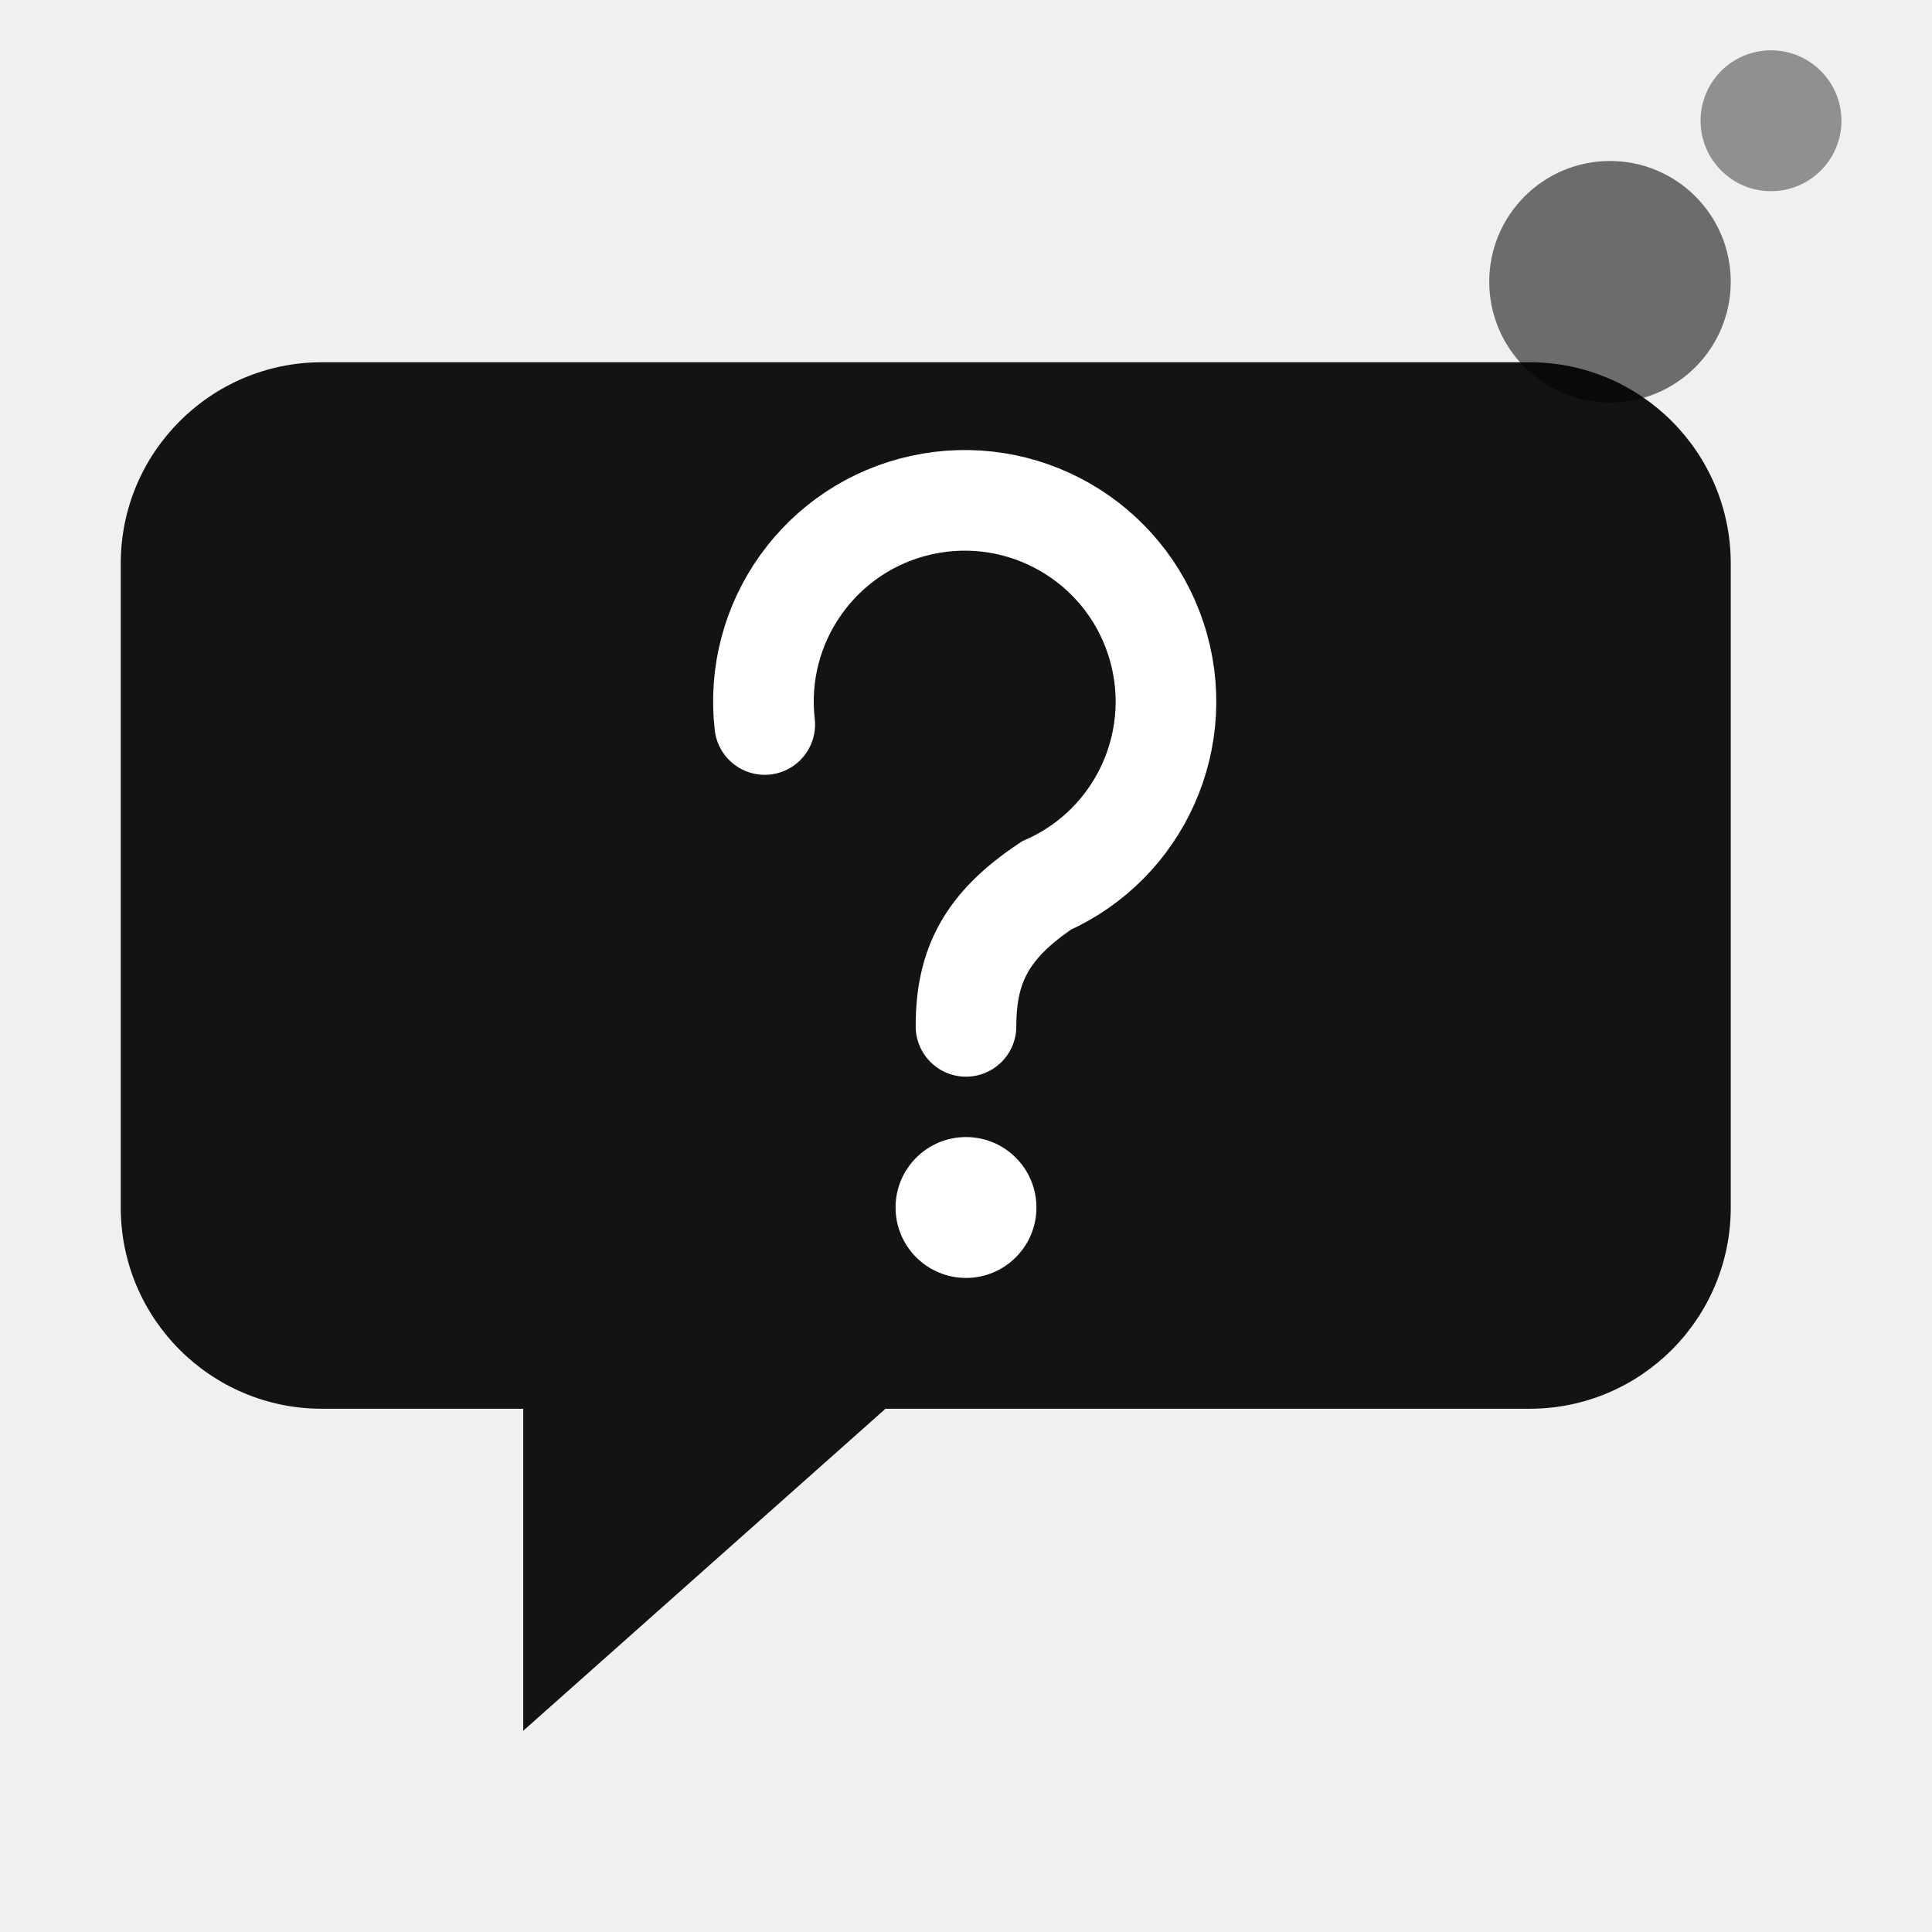
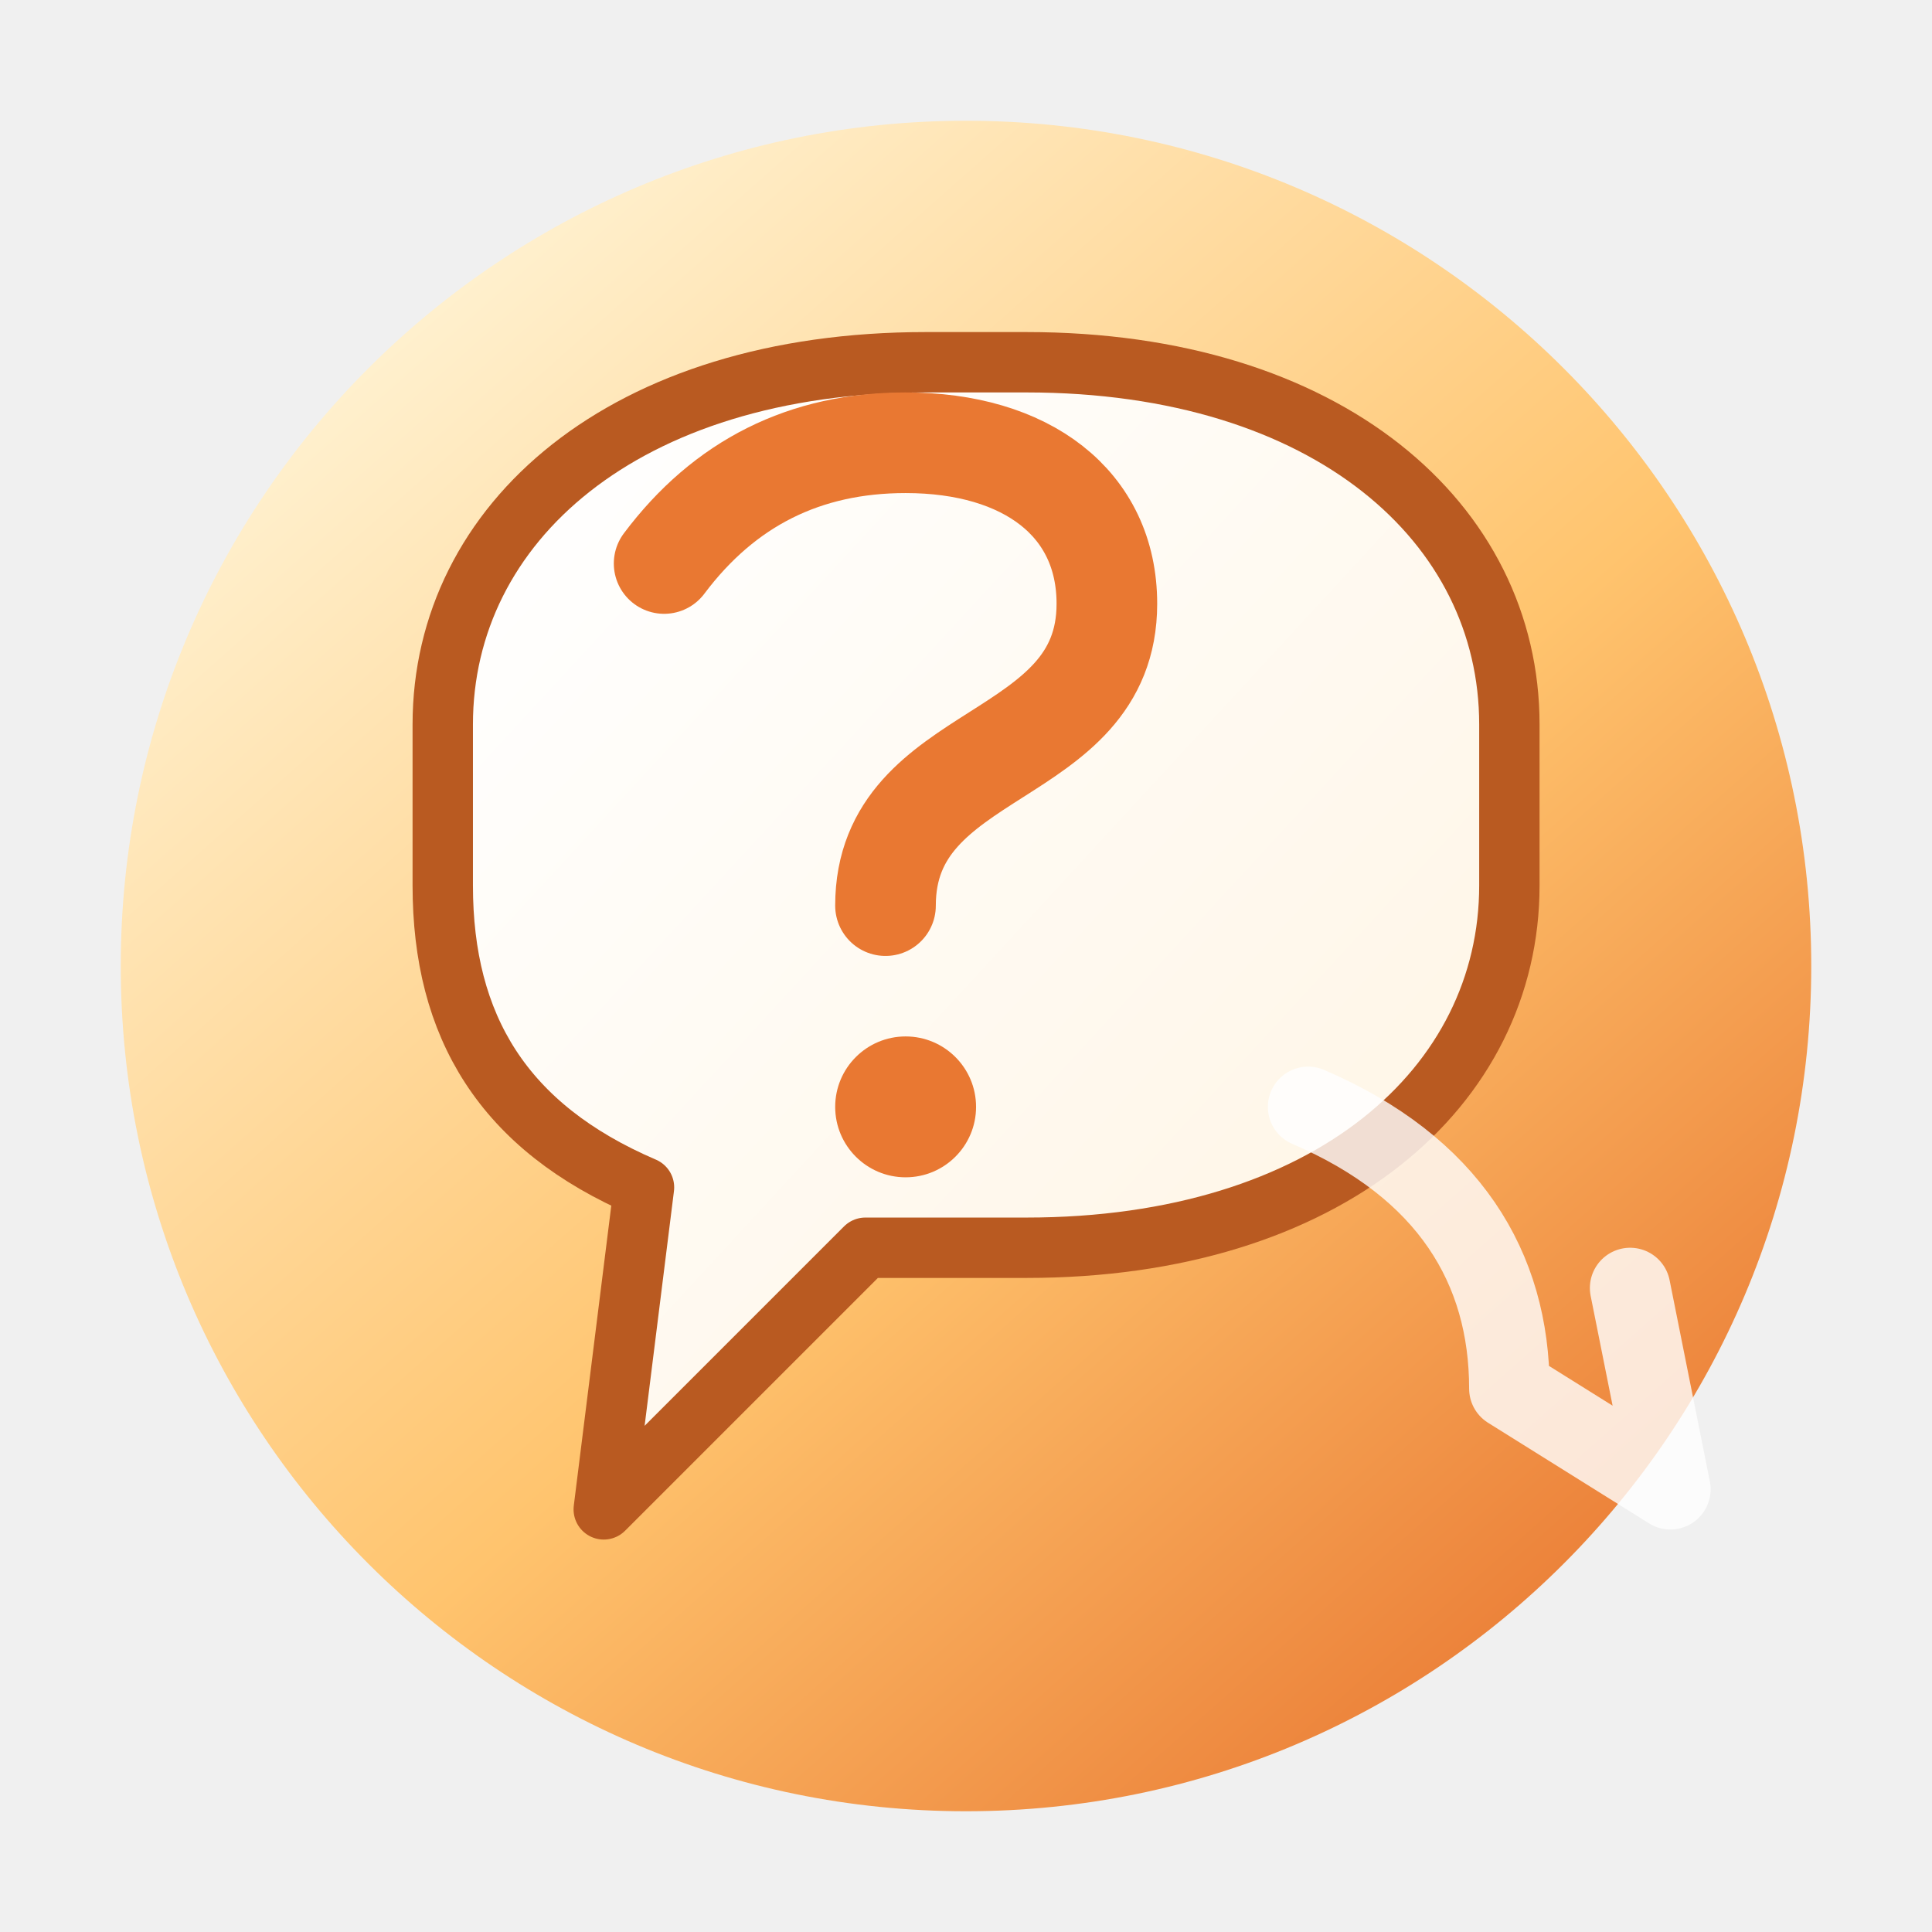
<svg xmlns="http://www.w3.org/2000/svg" viewBox="0 0 96 96" fill="none">
-   <path d="M16 18 H 76 a 10 10 0 0 1 10 10 V 60 a 10 10 0 0 1 -10 10 H 44 L 26 86 V 70 H 16 a 10 10 0 0 1 -10 -10 V 28 a 10 10 0 0 1 10 -10 Z" fill="currentColor" fill-opacity="0.92" />
-   <path d="M38 36 a 10 10 0 1 1 14 8 c -3 2 -4 4 -4 7" stroke="white" stroke-width="5" stroke-linecap="round" fill="none" />
-   <circle cx="48" cy="60" r="3.5" fill="white" />
-   <circle cx="80" cy="14" r="6" fill="currentColor" fill-opacity="0.55" />
-   <circle cx="88" cy="6" r="3.5" fill="currentColor" fill-opacity="0.4" />
+   <defs>
+     <linearGradient id="bg" x1="18" y1="14" x2="80" y2="84" gradientUnits="userSpaceOnUse">
+       <stop stop-color="#FFF3D4" />
+       <stop offset=".55" stop-color="#FFC46E" />
+       <stop offset="1" stop-color="#E97832" />
+     </linearGradient>
+     <linearGradient id="bubble" x1="23" y1="25" x2="74" y2="72" gradientUnits="userSpaceOnUse">
+       <stop stop-color="#FFFFFF" />
+       <stop offset="1" stop-color="#FFF4E2" />
+     </linearGradient>
+   </defs>
+   <circle cx="48" cy="48" r="42" fill="url(#bg)" />
+   <path d="M22 36c0-10 9-18 24-18h5c15 0 24 8 24 18v8c0 10-9 18-24 18h-8L30 75l2-16c-7-3-10-8-10-15v-8Z" fill="url(#bubble)" stroke="#B95A21" stroke-width="3" stroke-linejoin="round" />
+   <path d="M44 45c0-8 11-7 11-15 0-5-4-8-10-8-5 0-9 2-12 6" stroke="#E97832" stroke-width="5" stroke-linecap="round" />
+   <circle cx="45" cy="55" r="3.5" fill="#E97832" />
+   <path d="M65 55c7 3 10 8 10 14l8 5-2-10" stroke="#FFFFFF" stroke-width="4" stroke-linecap="round" stroke-linejoin="round" opacity=".8" />
</svg>
